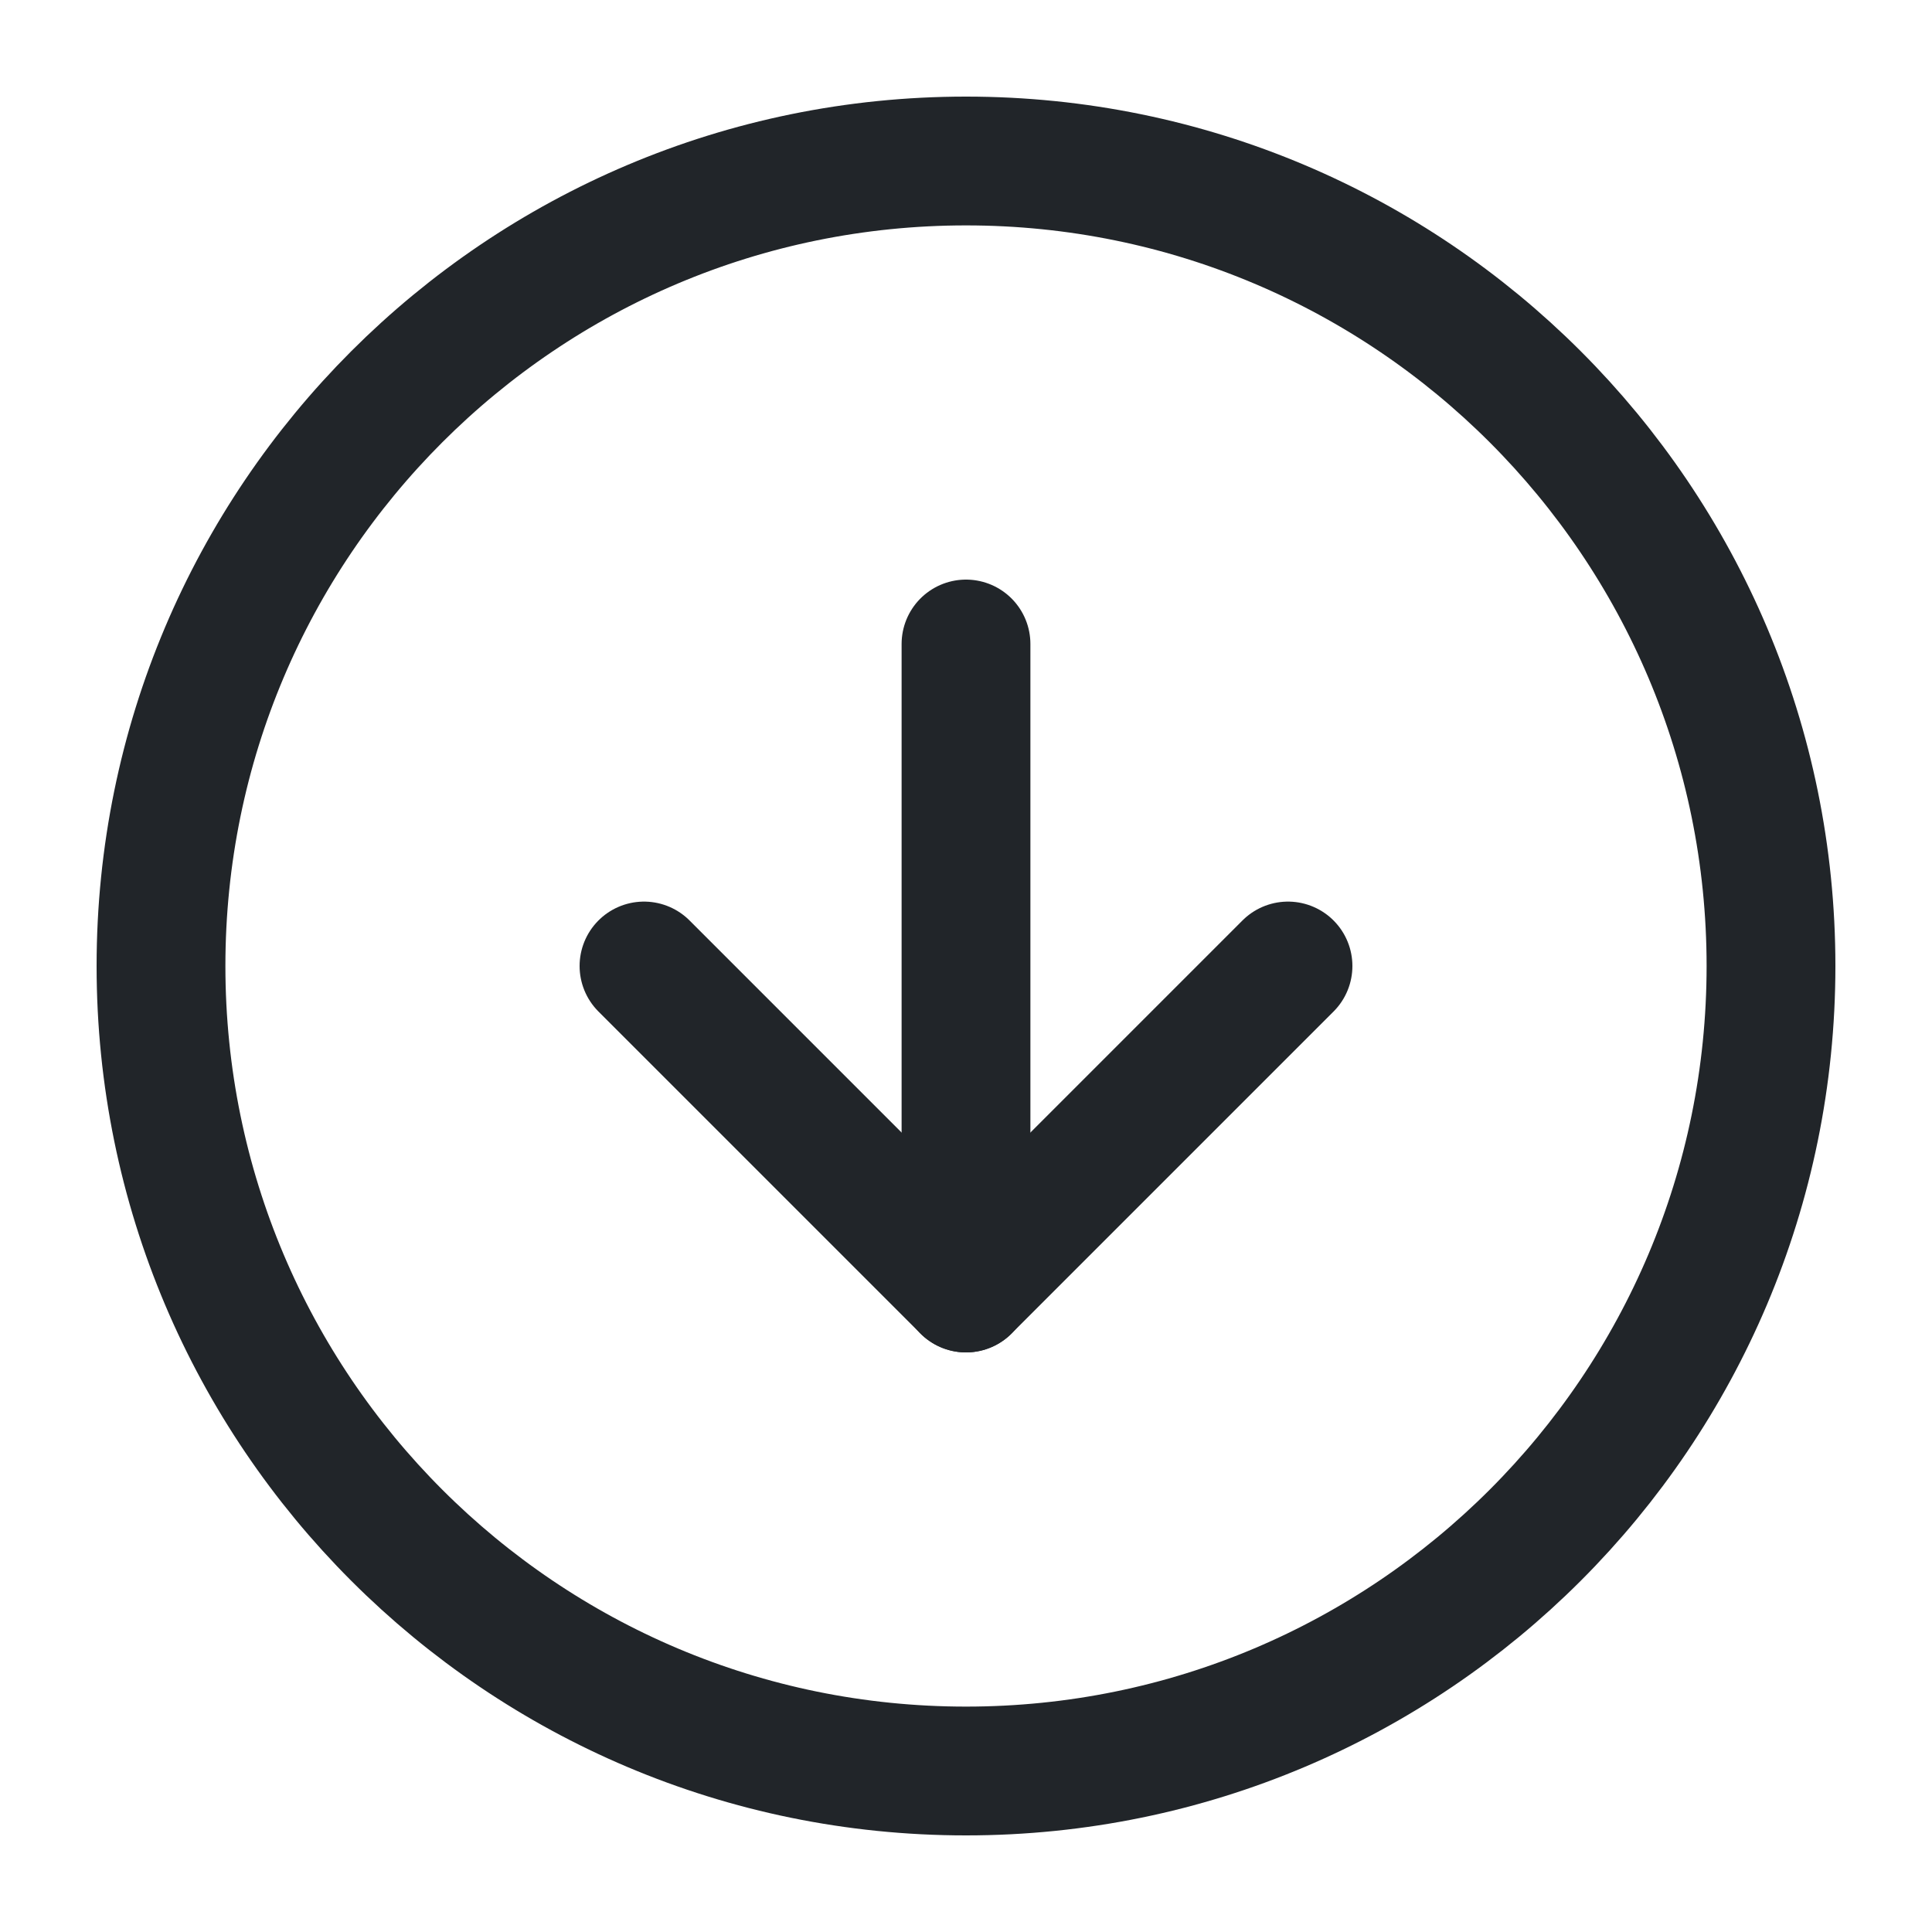
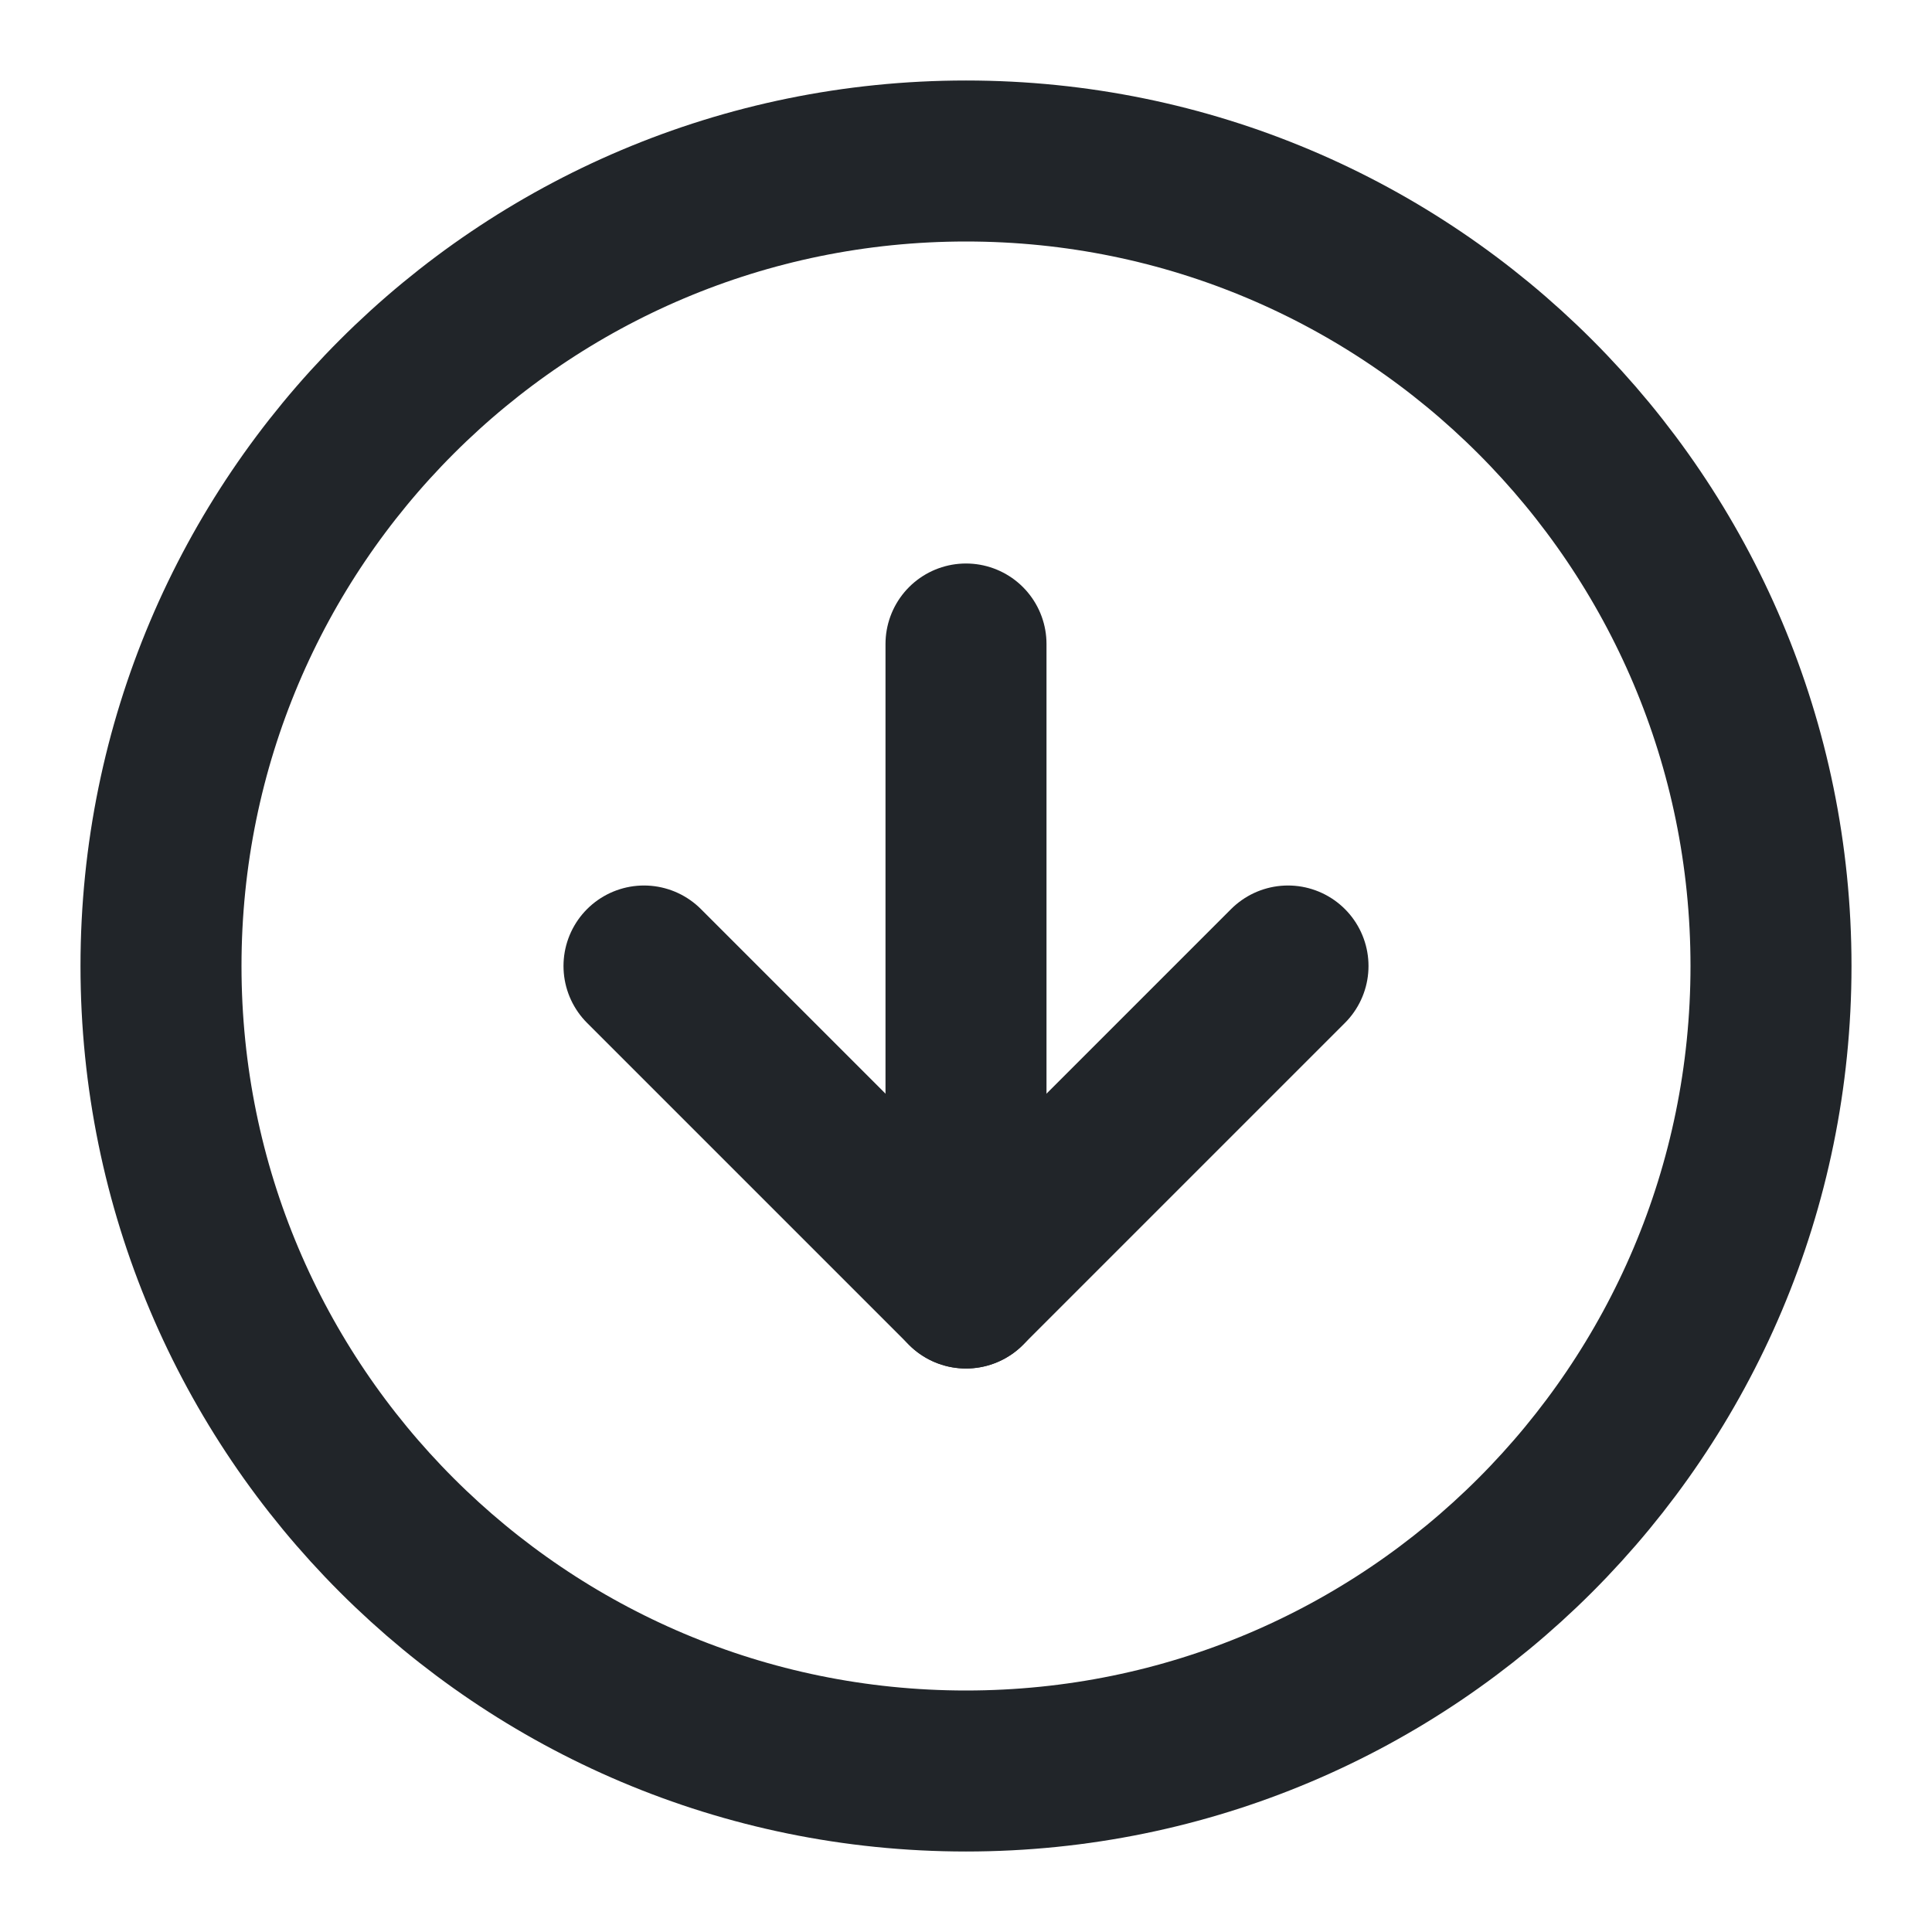
- <svg xmlns="http://www.w3.org/2000/svg" width="30" height="30" viewBox="0 0 30 30" fill="none">
-   <path d="M15 27.5C21.904 27.5 27.5 21.904 27.5 15C27.5 8.096 21.904 2.5 15 2.5C8.096 2.5 2.5 8.096 2.5 15C2.5 21.904 8.096 27.5 15 27.5Z" stroke="#212529" stroke-width="2" stroke-linecap="round" stroke-linejoin="round" />
-   <path d="M10 15L15 20L20 15" stroke="#212529" stroke-width="2" stroke-linecap="round" stroke-linejoin="round" />
-   <path d="M15 10V20" stroke="#212529" stroke-width="2" stroke-linecap="round" stroke-linejoin="round" />
+ <svg xmlns="http://www.w3.org/2000/svg" width="24" height="24" viewBox="0 0 24 24" fill="none">
+   <path d="M12 22C17.523 22 22 17.523 22 12C22 6.477 17.523 2 12 2C6.477 2 2 6.477 2 12C2 17.523 6.477 22 12 22Z" stroke="#212529" stroke-width="2" stroke-linecap="round" stroke-linejoin="round" />
+   <path d="M8 12L12 16L16 12" stroke="#212529" stroke-width="2" stroke-linecap="round" stroke-linejoin="round" />
+   <path d="M12 8V16" stroke="#212529" stroke-width="2" stroke-linecap="round" stroke-linejoin="round" />
</svg>
